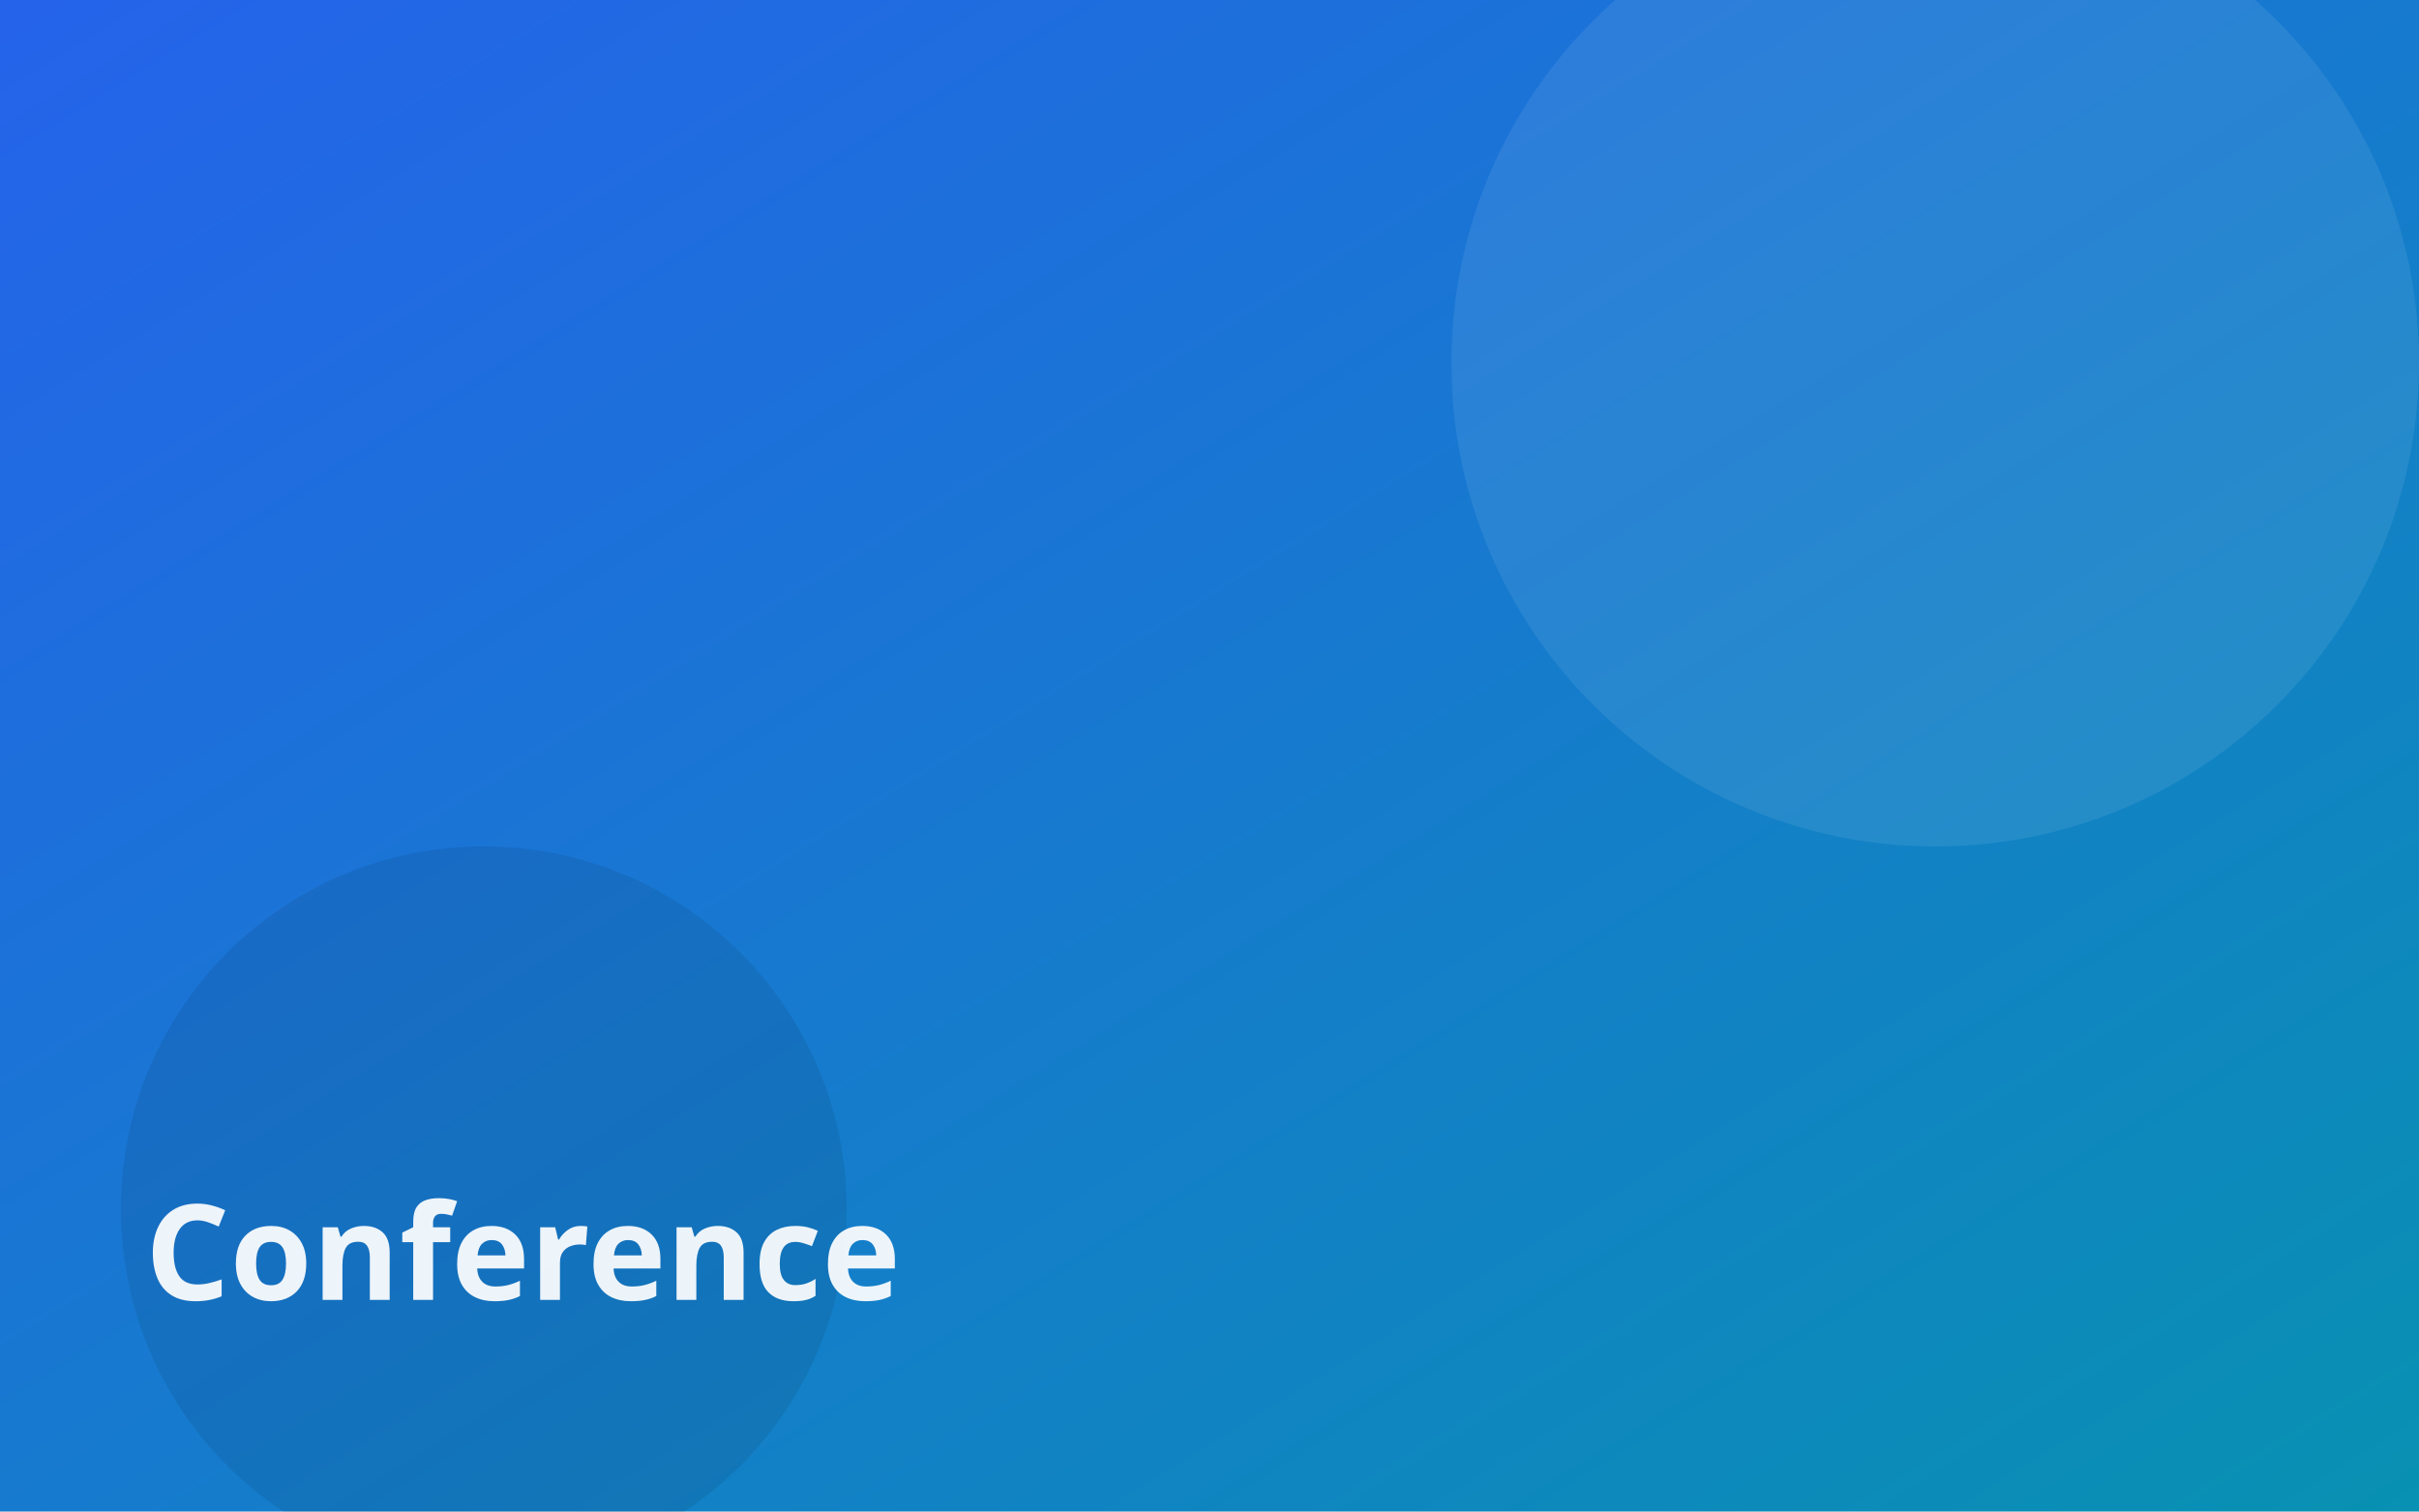
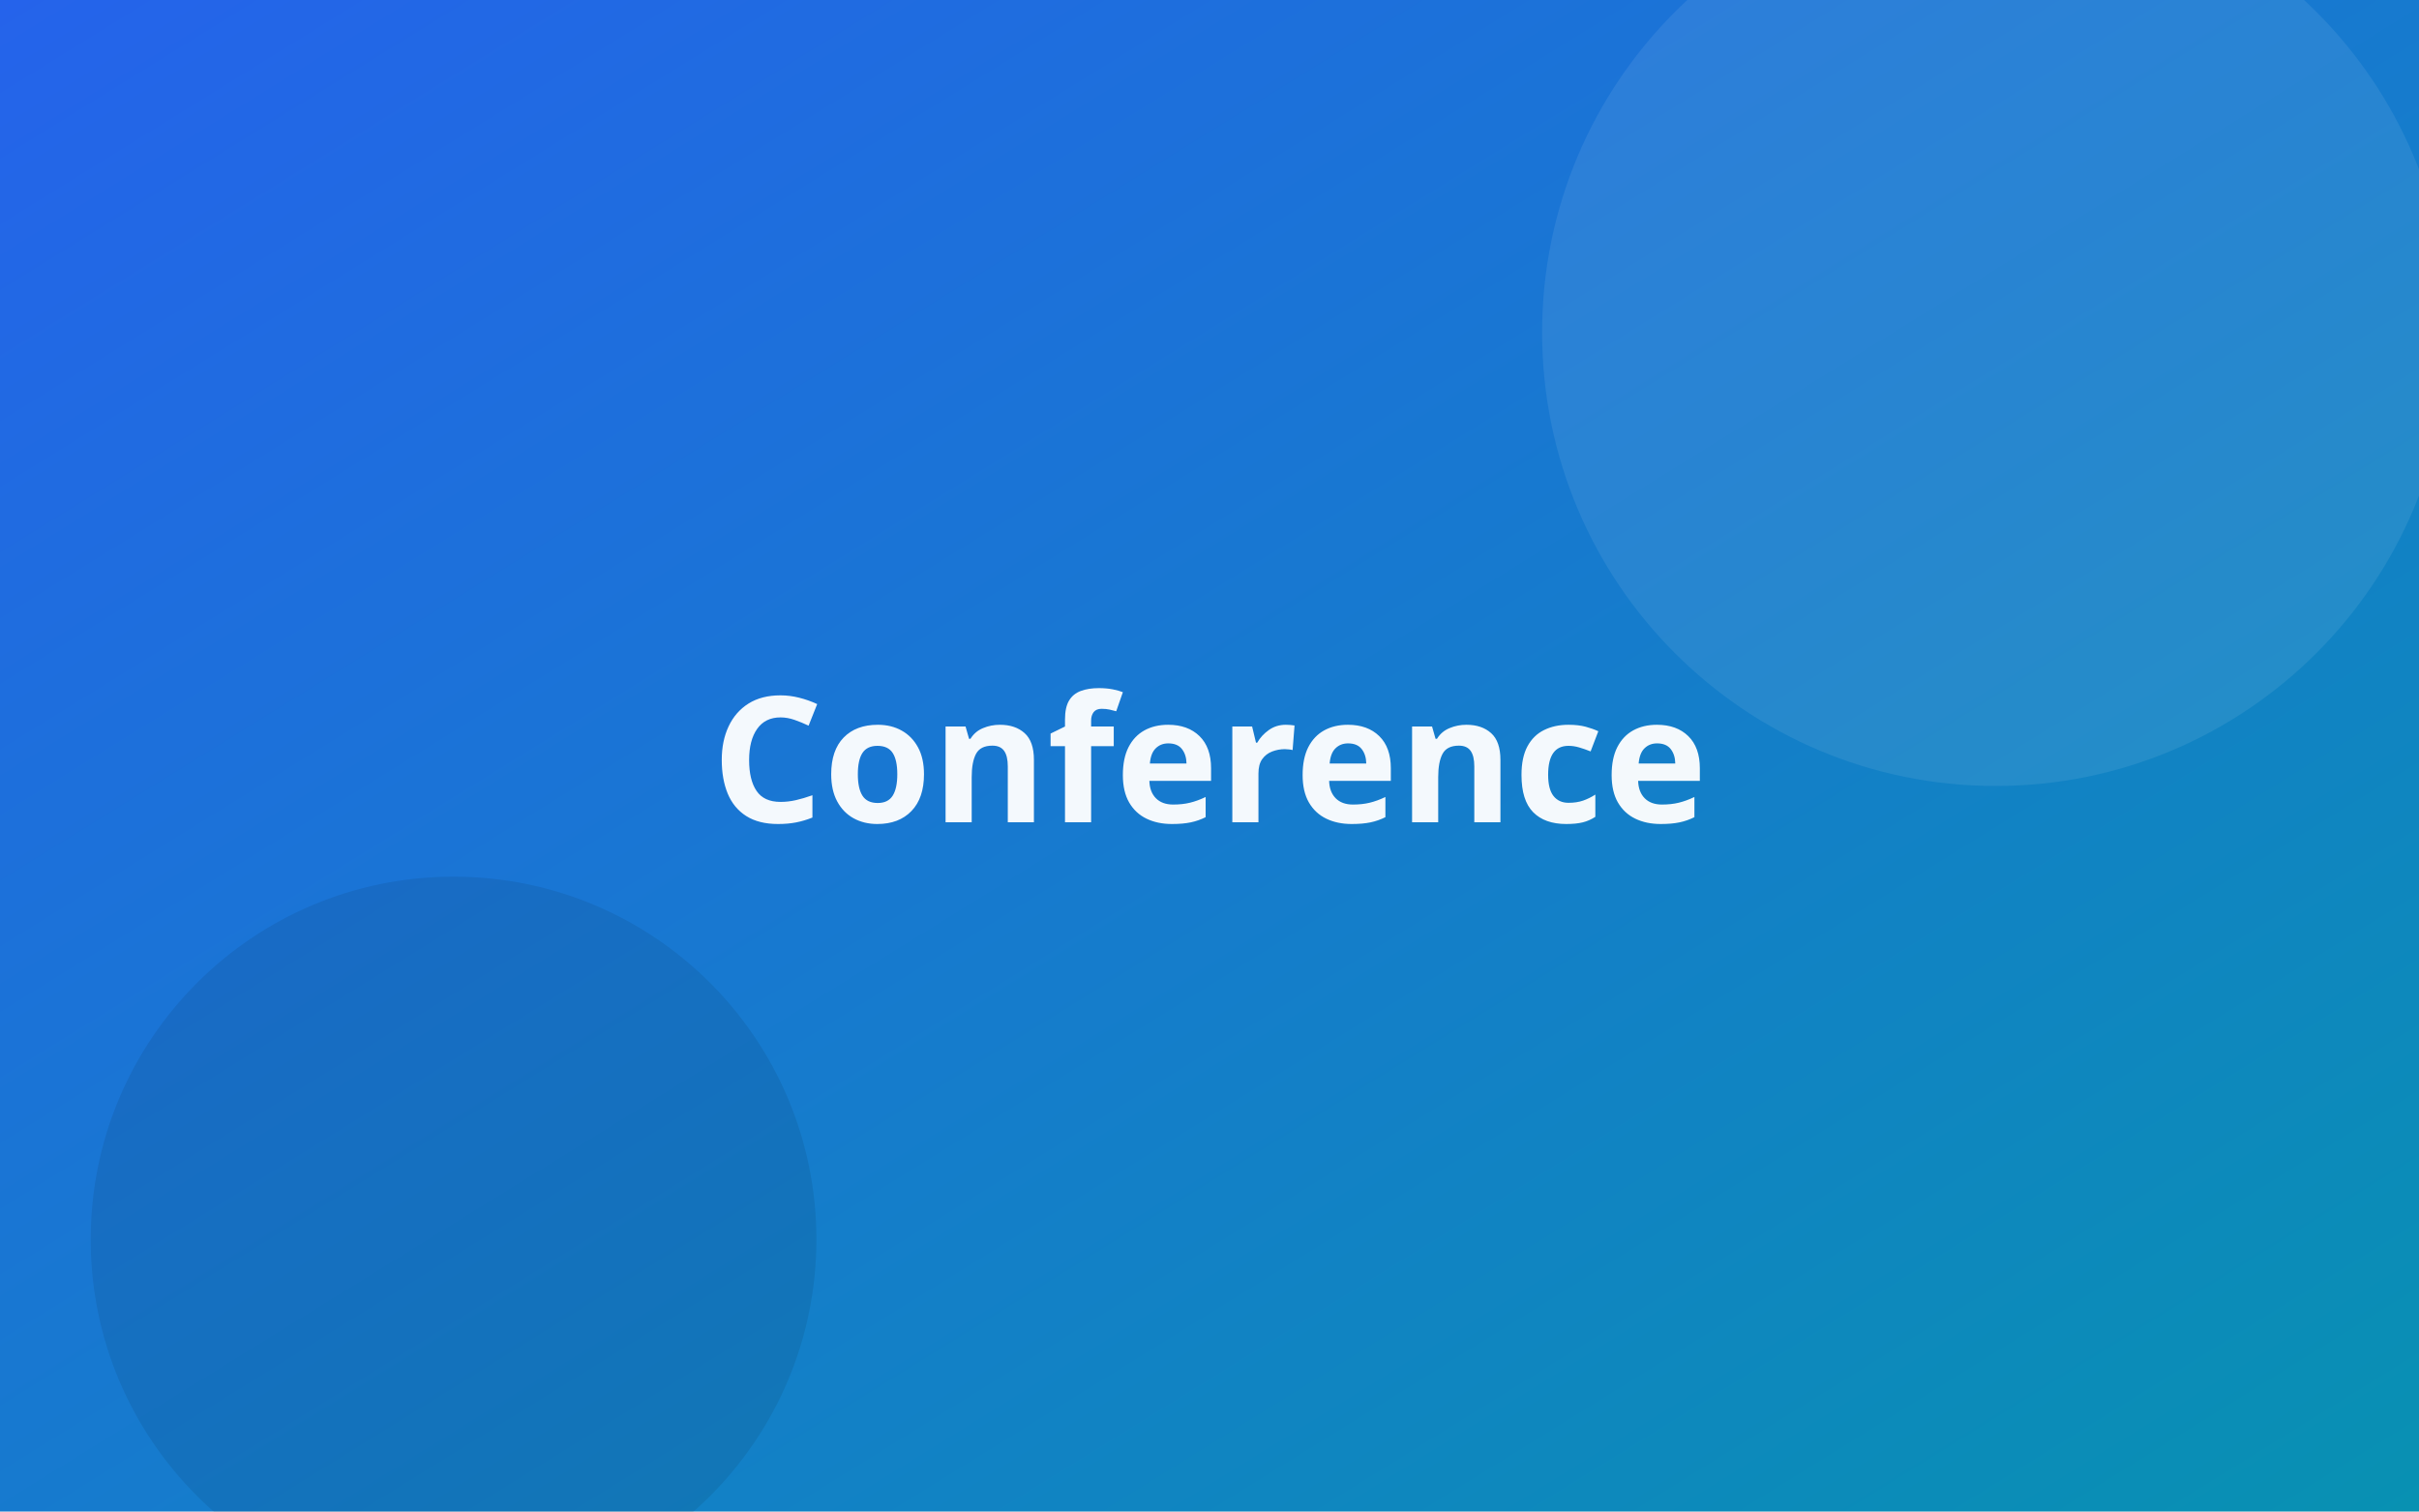
<svg xmlns="http://www.w3.org/2000/svg" viewBox="0 0 800 500" role="img" aria-label="Conference">
  <defs>
    <linearGradient id="g" x1="0" y1="0" x2="1" y2="1">
      <stop offset="0" stop-color="#2563eb" />
      <stop offset="1" stop-color="#0891b2" />
    </linearGradient>
  </defs>
  <rect width="800" height="500" fill="url(#g)" />
-   <circle cx="640" cy="120" r="160" fill="#ffffff" opacity="0.08" />
-   <circle cx="160" cy="400" r="120" fill="#000000" opacity="0.08" />
-   <text x="48" y="430" font-family="system-ui, sans-serif" font-size="44" font-weight="700" fill="#ffffff" opacity="0.92">Conference</text>
+   <circle cx="660" cy="110" r="150" fill="#ffffff" opacity="0.08" />
+   <circle cx="150" cy="410" r="120" fill="#000000" opacity="0.08" />
+   <text x="400" y="272" text-anchor="middle" font-family="system-ui, sans-serif" font-size="58" font-weight="700" fill="#ffffff" opacity="0.95">Conference</text>
</svg>
